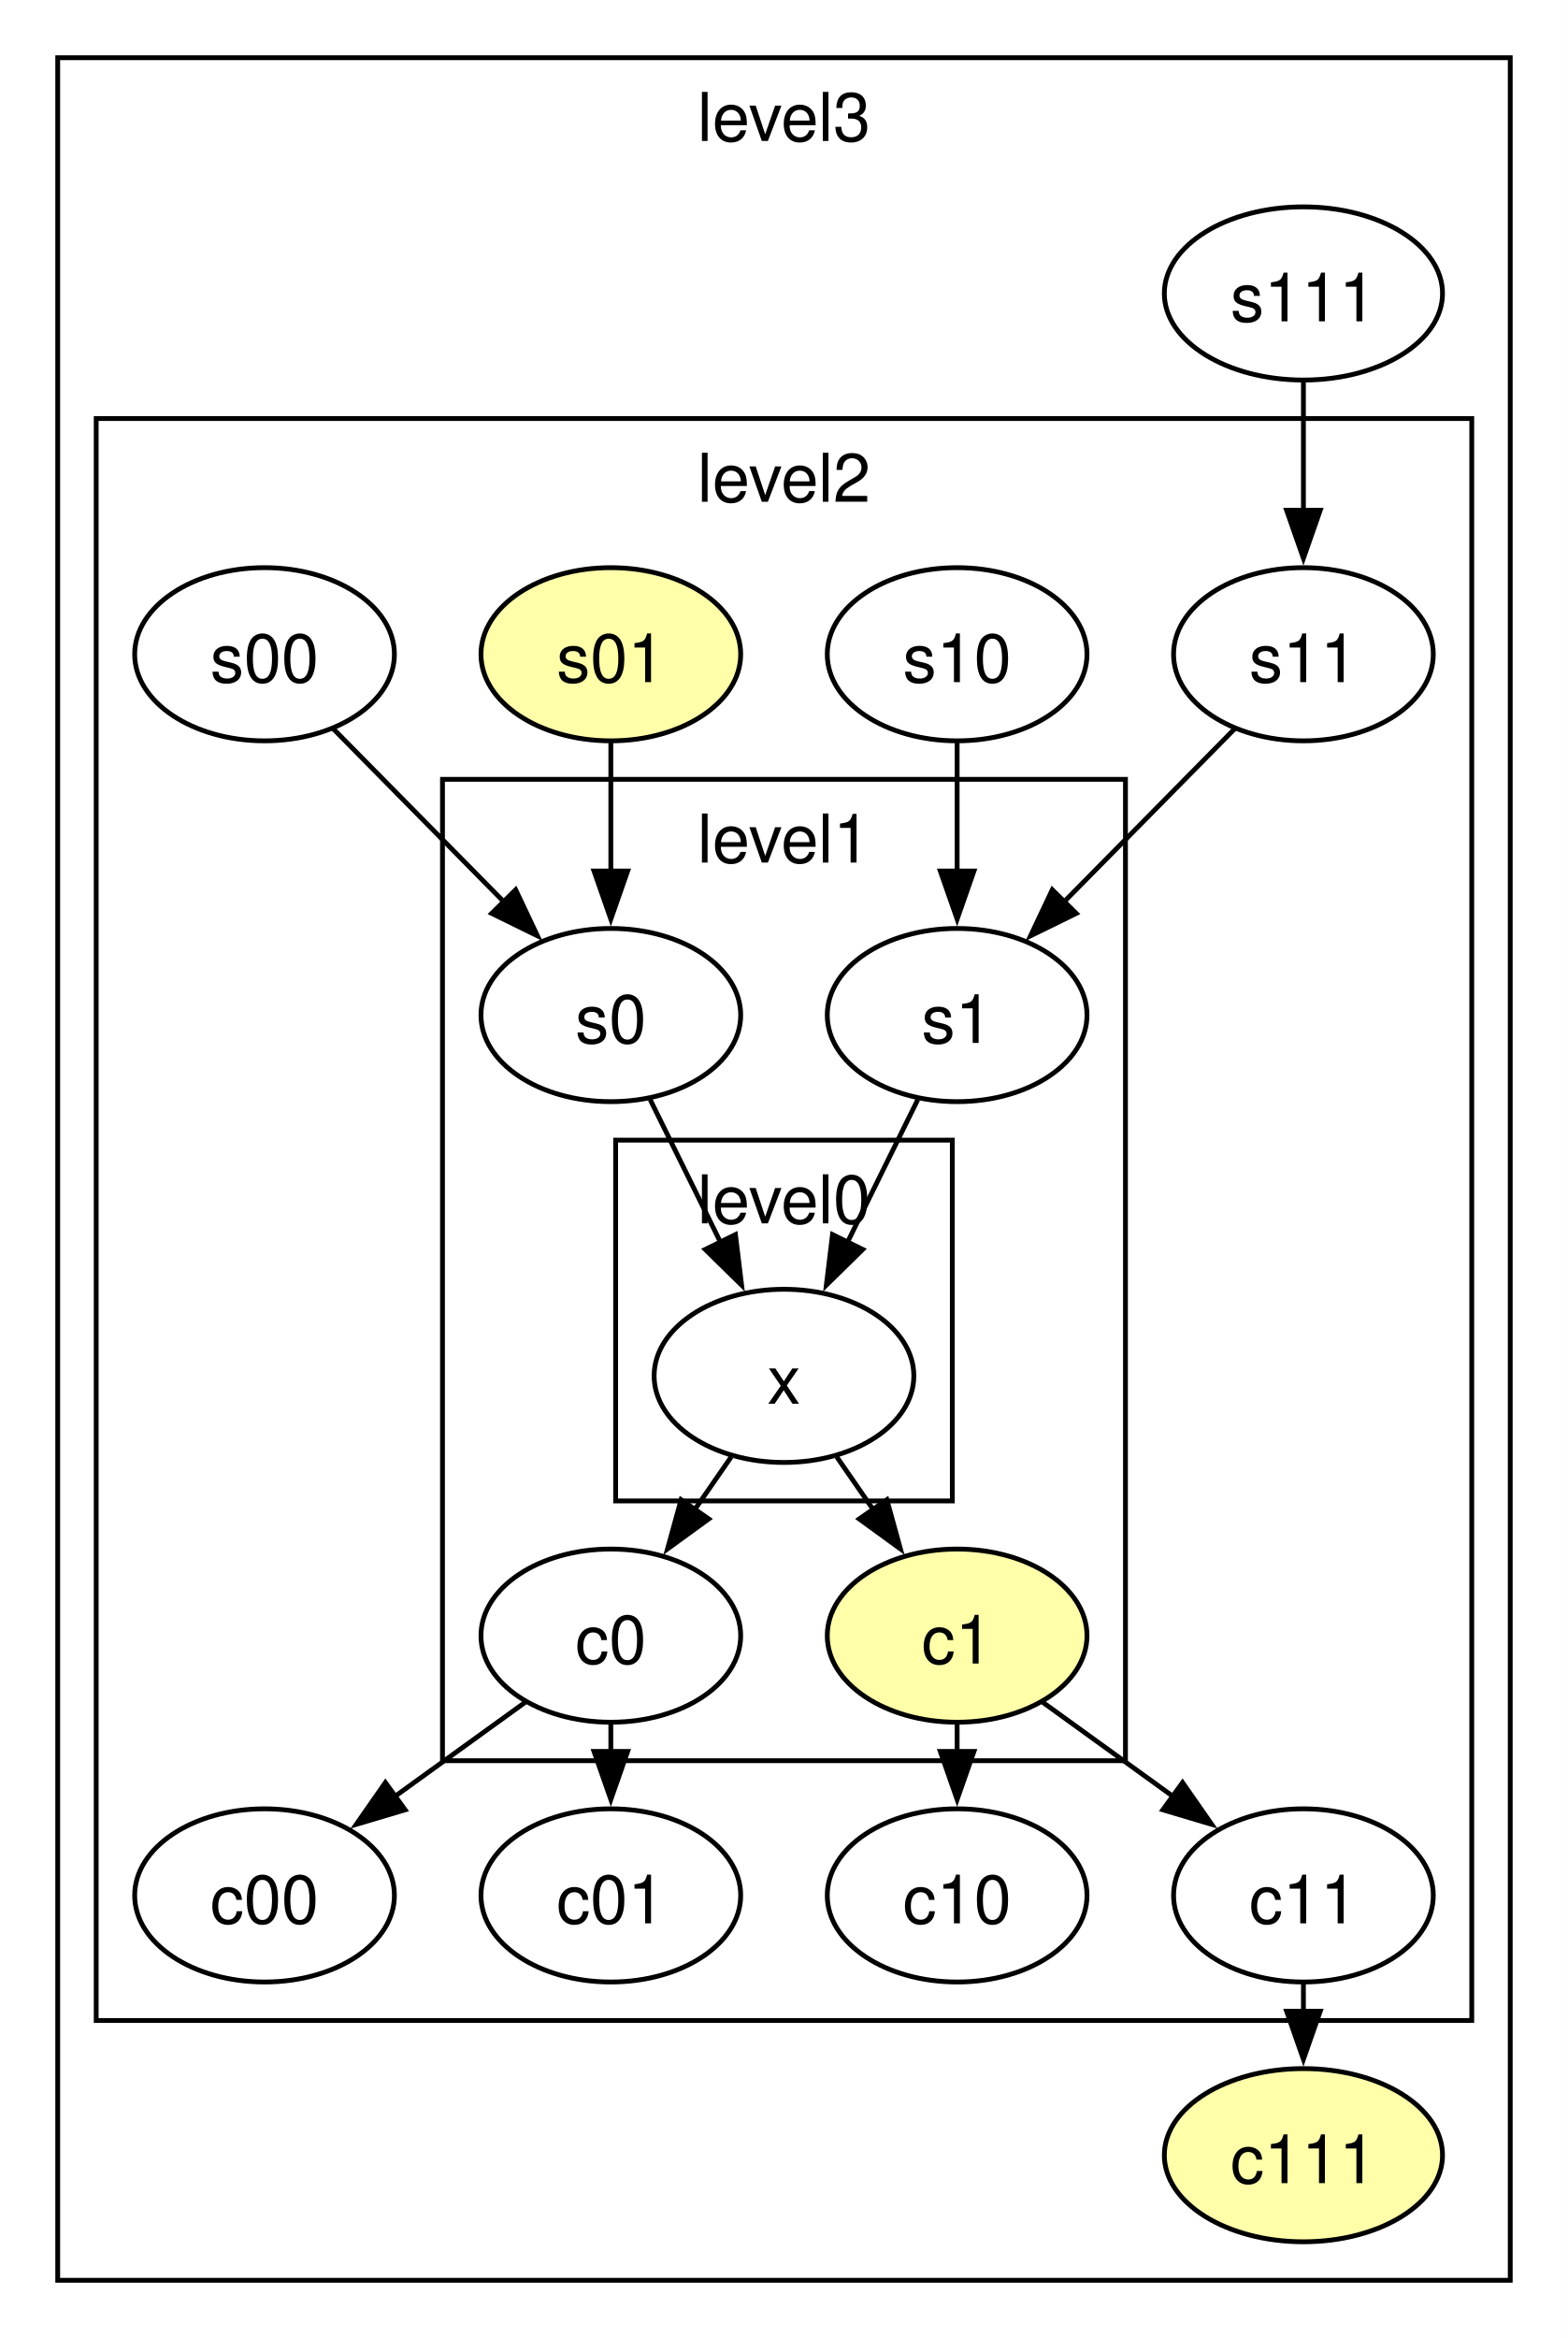
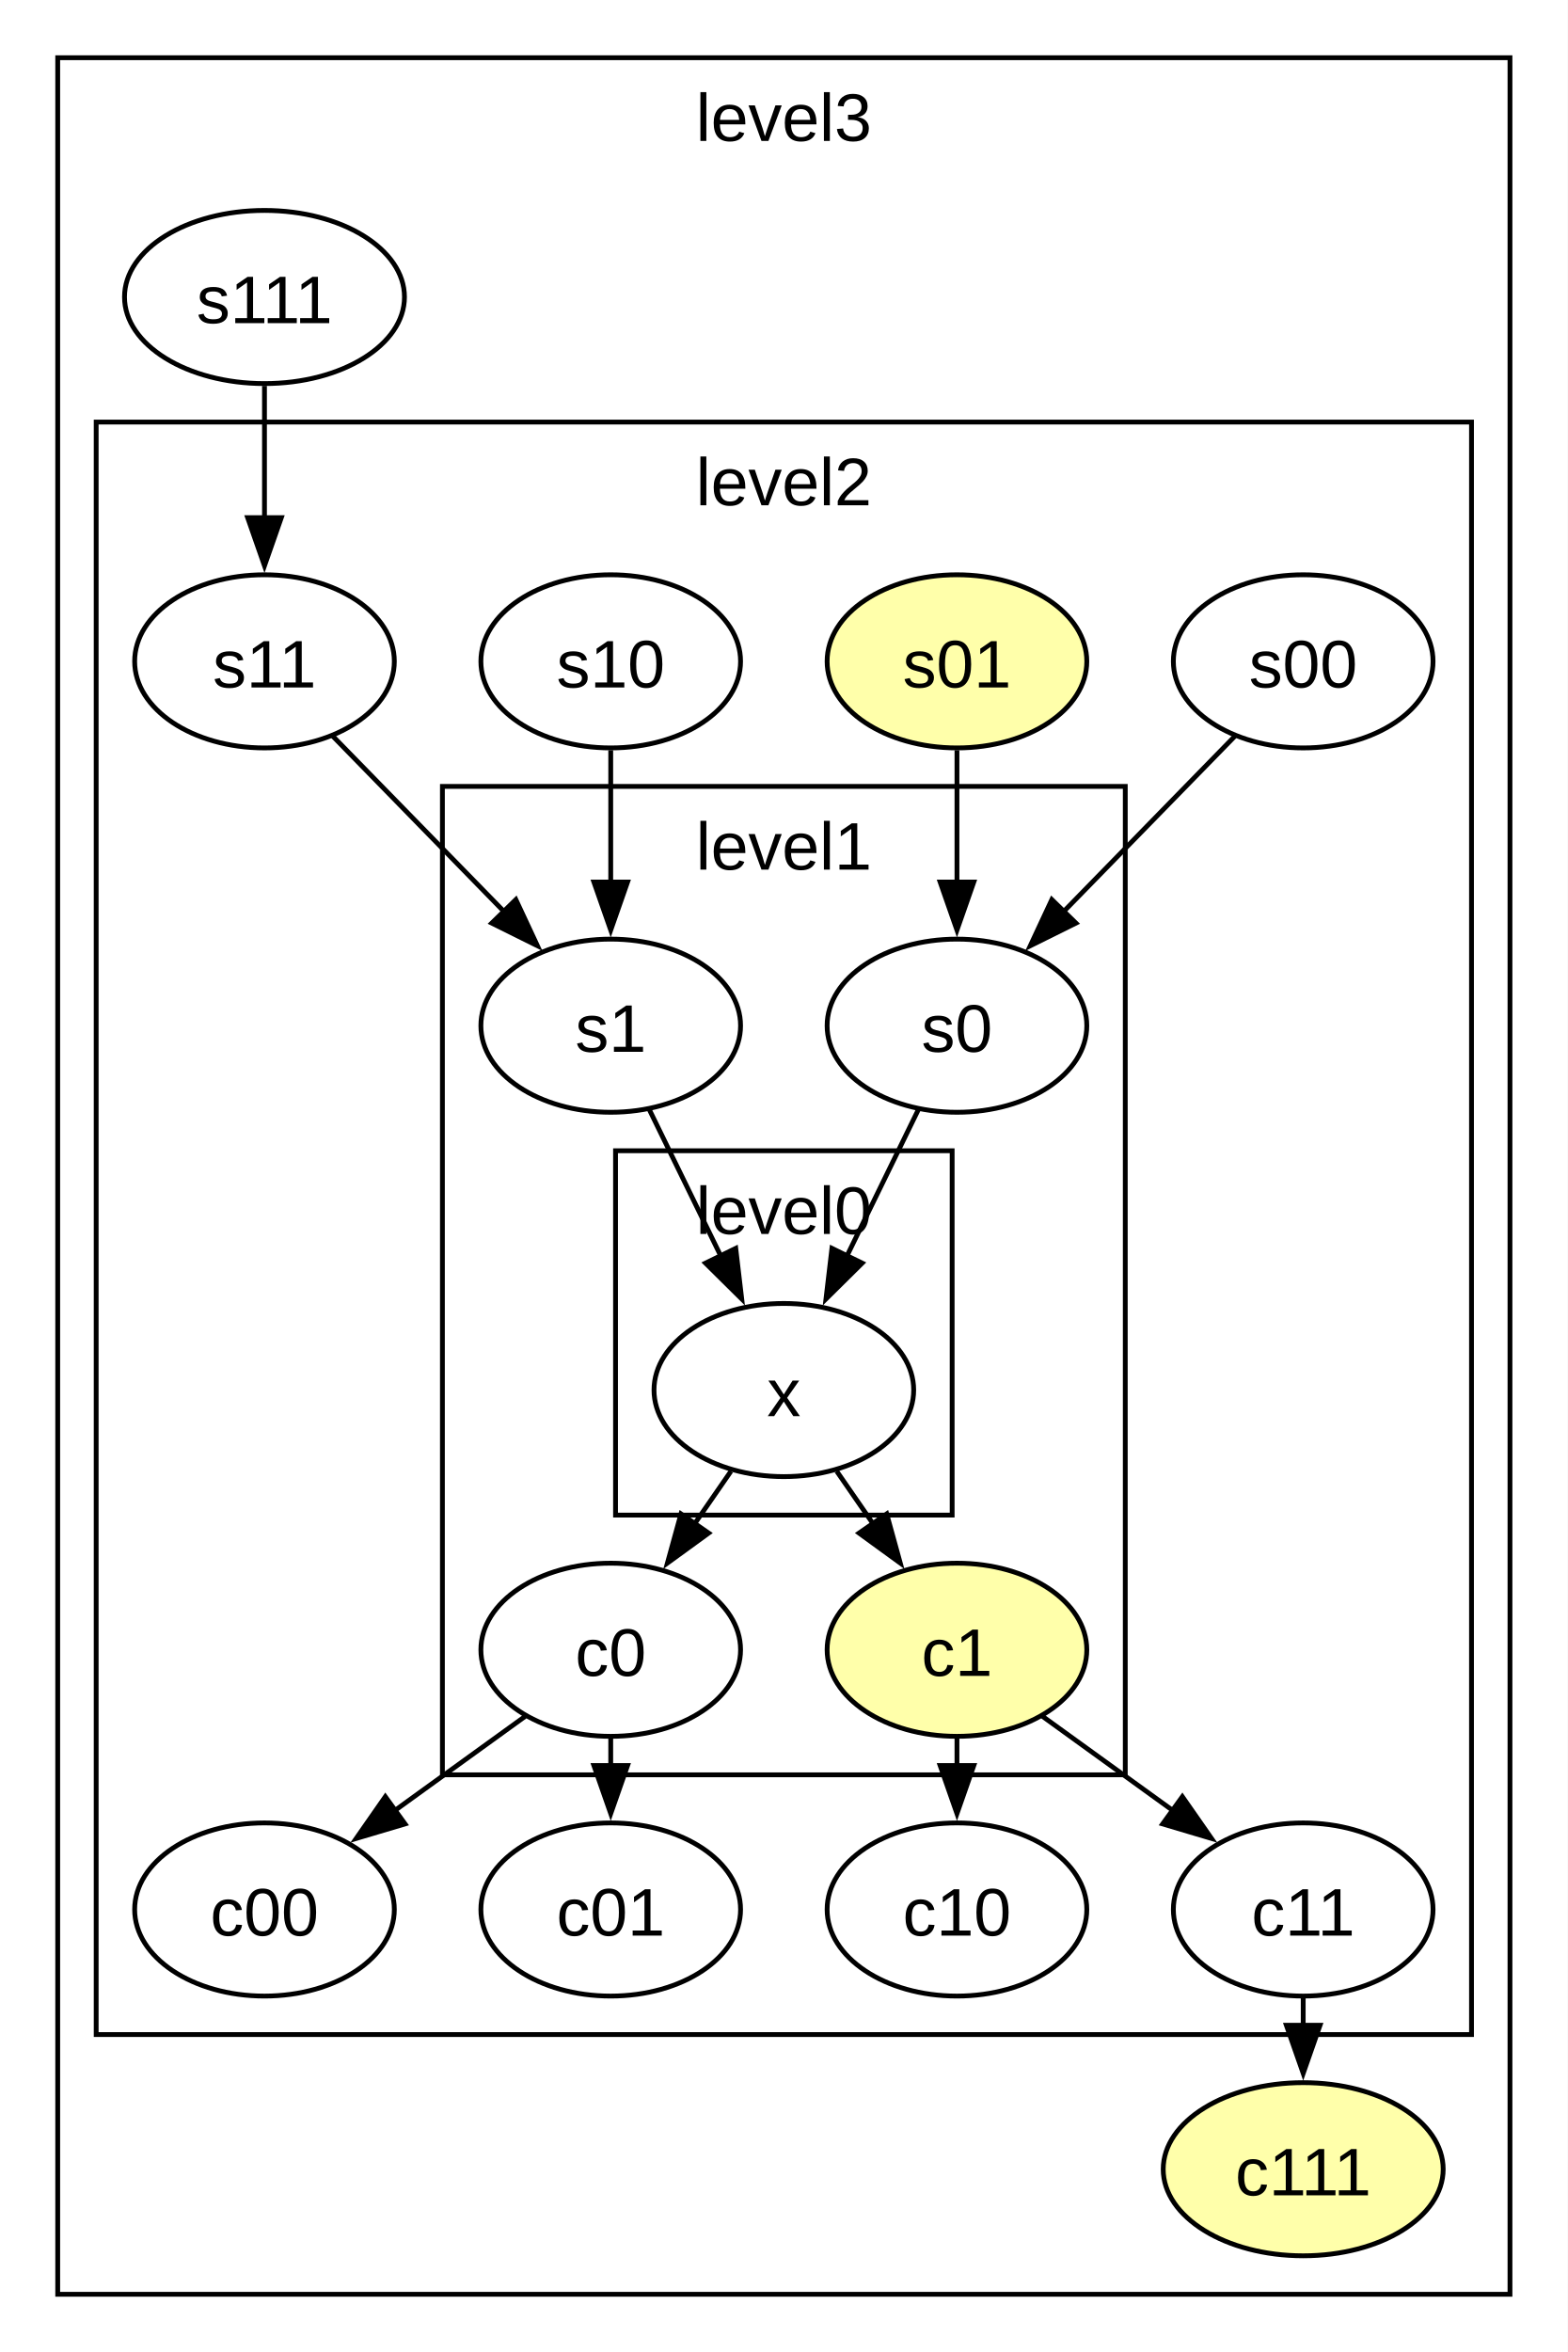
- <svg xmlns="http://www.w3.org/2000/svg" width="326pt" height="486pt" viewBox="0.00 0.00 326 486">
-   <g id="graph0" class="graph" transform="scale(1 1) rotate(0) translate(4 482)">
-     <polygon fill="white" stroke="none" points="-4,4 -4,-482 322,-482 322,4 -4,4" />
+ <svg xmlns="http://www.w3.org/2000/svg" width="326pt" height="489pt" viewBox="0.00 0.00 326 489">
+   <g id="graph0" class="graph" transform="scale(1 1) rotate(0) translate(4 485)">
+     <polygon fill="white" stroke="none" points="-4,4 -4,-485 322,-485 322,4 -4,4" />
    <g id="clust1" class="cluster">
-       <polygon fill="none" stroke="black" points="8,-8 8,-470 310,-470 310,-8 8,-8" />
-       <text text-anchor="middle" x="159" y="-452.7" font-family="Helvetica,Arial,sans-serif" font-size="14.00">level3</text>
+       <polygon fill="none" stroke="black" points="8,-8 8,-473 310,-473 310,-8 8,-8" />
+       <text text-anchor="middle" x="159" y="-455.7" font-family="Arial" font-size="14.00">level3</text>
    </g>
    <g id="clust2" class="cluster">
-       <polygon fill="none" stroke="black" points="16,-62 16,-395 302,-395 302,-62 16,-62" />
-       <text text-anchor="middle" x="159" y="-377.7" font-family="Helvetica,Arial,sans-serif" font-size="14.00">level2</text>
+       <polygon fill="none" stroke="black" points="16,-62 16,-397.25 302,-397.25 302,-62 16,-62" />
+       <text text-anchor="middle" x="159" y="-379.95" font-family="Arial" font-size="14.00">level2</text>
    </g>
    <g id="clust3" class="cluster">
-       <polygon fill="none" stroke="black" points="88,-116 88,-320 230,-320 230,-116 88,-116" />
-       <text text-anchor="middle" x="159" y="-302.7" font-family="Helvetica,Arial,sans-serif" font-size="14.00">level1</text>
+       <polygon fill="none" stroke="black" points="88,-116 88,-321.5 230,-321.5 230,-116 88,-116" />
+       <text text-anchor="middle" x="159" y="-304.2" font-family="Arial" font-size="14.00">level1</text>
    </g>
    <g id="clust4" class="cluster">
-       <polygon fill="none" stroke="black" points="124,-170 124,-245 194,-245 194,-170 124,-170" />
-       <text text-anchor="middle" x="159" y="-227.7" font-family="Helvetica,Arial,sans-serif" font-size="14.00">level0</text>
+       <polygon fill="none" stroke="black" points="124,-170 124,-245.75 194,-245.75 194,-170 124,-170" />
+       <text text-anchor="middle" x="159" y="-228.45" font-family="Arial" font-size="14.00">level0</text>
    </g>
    <g id="node1" class="node">
-       <ellipse fill="none" stroke="black" cx="267" cy="-421" rx="28.92" ry="18" />
-       <text text-anchor="middle" x="267" y="-415.2" font-family="Helvetica,Arial,sans-serif" font-size="14.00">s111</text>
+       <ellipse fill="none" stroke="black" cx="51" cy="-423.25" rx="29.11" ry="18" />
+       <text text-anchor="middle" x="51" y="-417.82" font-family="Arial" font-size="14.00">s111</text>
    </g>
    <g id="node3" class="node">
-       <ellipse fill="none" stroke="black" cx="267" cy="-346" rx="27" ry="18" />
-       <text text-anchor="middle" x="267" y="-340.2" font-family="Helvetica,Arial,sans-serif" font-size="14.00">s11</text>
+       <ellipse fill="none" stroke="black" cx="51" cy="-347.5" rx="27" ry="18" />
+       <text text-anchor="middle" x="51" y="-342.07" font-family="Arial" font-size="14.00">s11</text>
    </g>
    <g id="edge1" class="edge">
-       <path fill="none" stroke="black" d="M267,-402.7C267,-394.67 267,-384.9 267,-375.8" />
-       <polygon fill="black" stroke="black" points="270.5,-375.94 267,-365.94 263.5,-375.94 270.5,-375.94" />
+       <path fill="none" stroke="black" d="M51,-404.77C51,-396.51 51,-386.42 51,-377.09" />
+       <polygon fill="black" stroke="black" points="54.5,-377.37 51,-367.37 47.5,-377.37 54.5,-377.37" />
    </g>
    <g id="node2" class="node">
-       <ellipse fill="#ffffaa" stroke="black" cx="267" cy="-34" rx="28.92" ry="18" />
-       <text text-anchor="middle" x="267" y="-28.2" font-family="Helvetica,Arial,sans-serif" font-size="14.00">c111</text>
+       <ellipse fill="#ffffaa" stroke="black" cx="267" cy="-34" rx="29.11" ry="18" />
+       <text text-anchor="middle" x="267" y="-28.57" font-family="Arial" font-size="14.00">c111</text>
    </g>
    <g id="node11" class="node">
-       <ellipse fill="none" stroke="black" cx="195" cy="-271" rx="27" ry="18" />
-       <text text-anchor="middle" x="195" y="-265.2" font-family="Helvetica,Arial,sans-serif" font-size="14.00">s1</text>
+       <ellipse fill="none" stroke="black" cx="123" cy="-271.75" rx="27" ry="18" />
+       <text text-anchor="middle" x="123" y="-266.32" font-family="Arial" font-size="14.00">s1</text>
    </g>
    <g id="edge2" class="edge">
-       <path fill="none" stroke="black" d="M252.78,-330.58C242.62,-320.28 228.76,-306.23 217.16,-294.46" />
-       <polygon fill="black" stroke="black" points="219.77,-292.13 210.26,-287.47 214.79,-297.05 219.77,-292.13" />
+       <path fill="none" stroke="black" d="M65.22,-331.93C75.38,-321.53 89.24,-307.33 100.84,-295.45" />
+       <polygon fill="black" stroke="black" points="103.27,-297.97 107.75,-288.37 98.26,-293.08 103.27,-297.97" />
    </g>
    <g id="node4" class="node">
-       <ellipse fill="none" stroke="black" cx="195" cy="-346" rx="27" ry="18" />
-       <text text-anchor="middle" x="195" y="-340.2" font-family="Helvetica,Arial,sans-serif" font-size="14.00">s10</text>
+       <ellipse fill="none" stroke="black" cx="123" cy="-347.5" rx="27" ry="18" />
+       <text text-anchor="middle" x="123" y="-342.07" font-family="Arial" font-size="14.00">s10</text>
    </g>
    <g id="edge3" class="edge">
-       <path fill="none" stroke="black" d="M195,-327.7C195,-319.67 195,-309.9 195,-300.8" />
-       <polygon fill="black" stroke="black" points="198.5,-300.94 195,-290.94 191.5,-300.94 198.5,-300.94" />
+       <path fill="none" stroke="black" d="M123,-329.02C123,-320.76 123,-310.67 123,-301.34" />
+       <polygon fill="black" stroke="black" points="126.5,-301.62 123,-291.62 119.5,-301.62 126.5,-301.62" />
    </g>
    <g id="node5" class="node">
-       <ellipse fill="#ffffaa" stroke="black" cx="123" cy="-346" rx="27" ry="18" />
-       <text text-anchor="middle" x="123" y="-340.2" font-family="Helvetica,Arial,sans-serif" font-size="14.00">s01</text>
+       <ellipse fill="#ffffaa" stroke="black" cx="195" cy="-347.5" rx="27" ry="18" />
+       <text text-anchor="middle" x="195" y="-342.07" font-family="Arial" font-size="14.00">s01</text>
    </g>
    <g id="node12" class="node">
-       <ellipse fill="none" stroke="black" cx="123" cy="-271" rx="27" ry="18" />
-       <text text-anchor="middle" x="123" y="-265.2" font-family="Helvetica,Arial,sans-serif" font-size="14.00">s0</text>
+       <ellipse fill="none" stroke="black" cx="195" cy="-271.75" rx="27" ry="18" />
+       <text text-anchor="middle" x="195" y="-266.32" font-family="Arial" font-size="14.00">s0</text>
    </g>
    <g id="edge4" class="edge">
-       <path fill="none" stroke="black" d="M123,-327.7C123,-319.67 123,-309.9 123,-300.8" />
-       <polygon fill="black" stroke="black" points="126.5,-300.94 123,-290.94 119.5,-300.94 126.5,-300.94" />
+       <path fill="none" stroke="black" d="M195,-329.02C195,-320.76 195,-310.67 195,-301.34" />
+       <polygon fill="black" stroke="black" points="198.5,-301.62 195,-291.62 191.5,-301.62 198.5,-301.62" />
    </g>
    <g id="node6" class="node">
-       <ellipse fill="none" stroke="black" cx="51" cy="-346" rx="27" ry="18" />
-       <text text-anchor="middle" x="51" y="-340.2" font-family="Helvetica,Arial,sans-serif" font-size="14.00">s00</text>
+       <ellipse fill="none" stroke="black" cx="267" cy="-347.5" rx="27" ry="18" />
+       <text text-anchor="middle" x="267" y="-342.07" font-family="Arial" font-size="14.00">s00</text>
    </g>
    <g id="edge5" class="edge">
-       <path fill="none" stroke="black" d="M65.22,-330.58C75.38,-320.28 89.24,-306.23 100.84,-294.46" />
-       <polygon fill="black" stroke="black" points="103.21,-297.05 107.74,-287.47 98.23,-292.13 103.21,-297.05" />
+       <path fill="none" stroke="black" d="M252.78,-331.93C242.62,-321.53 228.76,-307.33 217.16,-295.45" />
+       <polygon fill="black" stroke="black" points="219.74,-293.08 210.25,-288.37 214.73,-297.97 219.74,-293.08" />
    </g>
    <g id="node7" class="node">
      <ellipse fill="none" stroke="black" cx="51" cy="-88" rx="27" ry="18" />
-       <text text-anchor="middle" x="51" y="-82.2" font-family="Helvetica,Arial,sans-serif" font-size="14.00">c00</text>
+       <text text-anchor="middle" x="51" y="-82.58" font-family="Arial" font-size="14.00">c00</text>
    </g>
    <g id="node8" class="node">
      <ellipse fill="none" stroke="black" cx="123" cy="-88" rx="27" ry="18" />
-       <text text-anchor="middle" x="123" y="-82.2" font-family="Helvetica,Arial,sans-serif" font-size="14.00">c01</text>
+       <text text-anchor="middle" x="123" y="-82.58" font-family="Arial" font-size="14.00">c01</text>
    </g>
    <g id="node9" class="node">
      <ellipse fill="none" stroke="black" cx="195" cy="-88" rx="27" ry="18" />
-       <text text-anchor="middle" x="195" y="-82.2" font-family="Helvetica,Arial,sans-serif" font-size="14.00">c10</text>
+       <text text-anchor="middle" x="195" y="-82.58" font-family="Arial" font-size="14.00">c10</text>
    </g>
    <g id="node10" class="node">
      <ellipse fill="none" stroke="black" cx="267" cy="-88" rx="27" ry="18" />
-       <text text-anchor="middle" x="267" y="-82.2" font-family="Helvetica,Arial,sans-serif" font-size="14.00">c11</text>
+       <text text-anchor="middle" x="267" y="-82.58" font-family="Arial" font-size="14.00">c11</text>
    </g>
    <g id="edge6" class="edge">
      <path fill="none" stroke="black" d="M267,-69.68C267,-67.78 267,-65.8 267,-63.79" />
      <polygon fill="black" stroke="black" points="270.5,-63.93 267,-53.93 263.5,-63.93 270.5,-63.93" />
    </g>
    <g id="node15" class="node">
      <ellipse fill="none" stroke="black" cx="159" cy="-196" rx="27" ry="18" />
-       <text text-anchor="middle" x="159" y="-190.2" font-family="Helvetica,Arial,sans-serif" font-size="14.00">x</text>
+       <text text-anchor="middle" x="159" y="-190.57" font-family="Arial" font-size="14.00">x</text>
    </g>
    <g id="edge7" class="edge">
-       <path fill="none" stroke="black" d="M186.83,-253.44C182.5,-244.66 177.08,-233.67 172.18,-223.73" />
-       <polygon fill="black" stroke="black" points="175.37,-222.28 167.81,-214.86 169.09,-225.37 175.37,-222.28" />
+       <path fill="none" stroke="black" d="M130.99,-254.38C135.39,-245.37 140.95,-233.97 145.96,-223.71" />
+       <polygon fill="black" stroke="black" points="149,-225.46 150.24,-214.94 142.71,-222.39 149,-225.46" />
    </g>
    <g id="edge8" class="edge">
-       <path fill="none" stroke="black" d="M131.17,-253.44C135.5,-244.66 140.92,-233.67 145.82,-223.73" />
-       <polygon fill="black" stroke="black" points="148.91,-225.37 150.19,-214.86 142.63,-222.28 148.91,-225.37" />
+       <path fill="none" stroke="black" d="M187.01,-254.38C182.61,-245.37 177.05,-233.97 172.04,-223.71" />
+       <polygon fill="black" stroke="black" points="175.29,-222.39 167.76,-214.94 169,-225.46 175.29,-222.39" />
    </g>
    <g id="node13" class="node">
      <ellipse fill="none" stroke="black" cx="123" cy="-142" rx="27" ry="18" />
-       <text text-anchor="middle" x="123" y="-136.2" font-family="Helvetica,Arial,sans-serif" font-size="14.00">c0</text>
+       <text text-anchor="middle" x="123" y="-136.57" font-family="Arial" font-size="14.00">c0</text>
    </g>
    <g id="edge9" class="edge">
      <path fill="none" stroke="black" d="M105.2,-128.15C96.98,-122.21 87.04,-115.03 77.93,-108.45" />
      <polygon fill="black" stroke="black" points="80.23,-105.79 70.07,-102.77 76.13,-111.46 80.23,-105.79" />
    </g>
    <g id="edge10" class="edge">
      <path fill="none" stroke="black" d="M123,-123.68C123,-121.78 123,-119.8 123,-117.79" />
      <polygon fill="black" stroke="black" points="126.5,-117.93 123,-107.93 119.5,-117.93 126.5,-117.93" />
    </g>
    <g id="node14" class="node">
      <ellipse fill="#ffffaa" stroke="black" cx="195" cy="-142" rx="27" ry="18" />
-       <text text-anchor="middle" x="195" y="-136.2" font-family="Helvetica,Arial,sans-serif" font-size="14.00">c1</text>
+       <text text-anchor="middle" x="195" y="-136.57" font-family="Arial" font-size="14.00">c1</text>
    </g>
    <g id="edge11" class="edge">
      <path fill="none" stroke="black" d="M195,-123.68C195,-121.78 195,-119.8 195,-117.79" />
      <polygon fill="black" stroke="black" points="198.5,-117.93 195,-107.93 191.5,-117.93 198.5,-117.93" />
    </g>
    <g id="edge12" class="edge">
      <path fill="none" stroke="black" d="M212.8,-128.15C221.02,-122.21 230.96,-115.03 240.07,-108.45" />
      <polygon fill="black" stroke="black" points="241.87,-111.46 247.93,-102.77 237.77,-105.79 241.87,-111.46" />
    </g>
    <g id="edge13" class="edge">
      <path fill="none" stroke="black" d="M148,-179.12C145.56,-175.59 142.91,-171.77 140.29,-167.97" />
      <polygon fill="black" stroke="black" points="143.36,-166.26 134.79,-160.03 137.61,-170.25 143.36,-166.26" />
    </g>
    <g id="edge14" class="edge">
      <path fill="none" stroke="black" d="M170,-179.12C172.44,-175.59 175.09,-171.77 177.71,-167.97" />
      <polygon fill="black" stroke="black" points="180.39,-170.25 183.21,-160.03 174.64,-166.26 180.39,-170.25" />
    </g>
  </g>
</svg>
